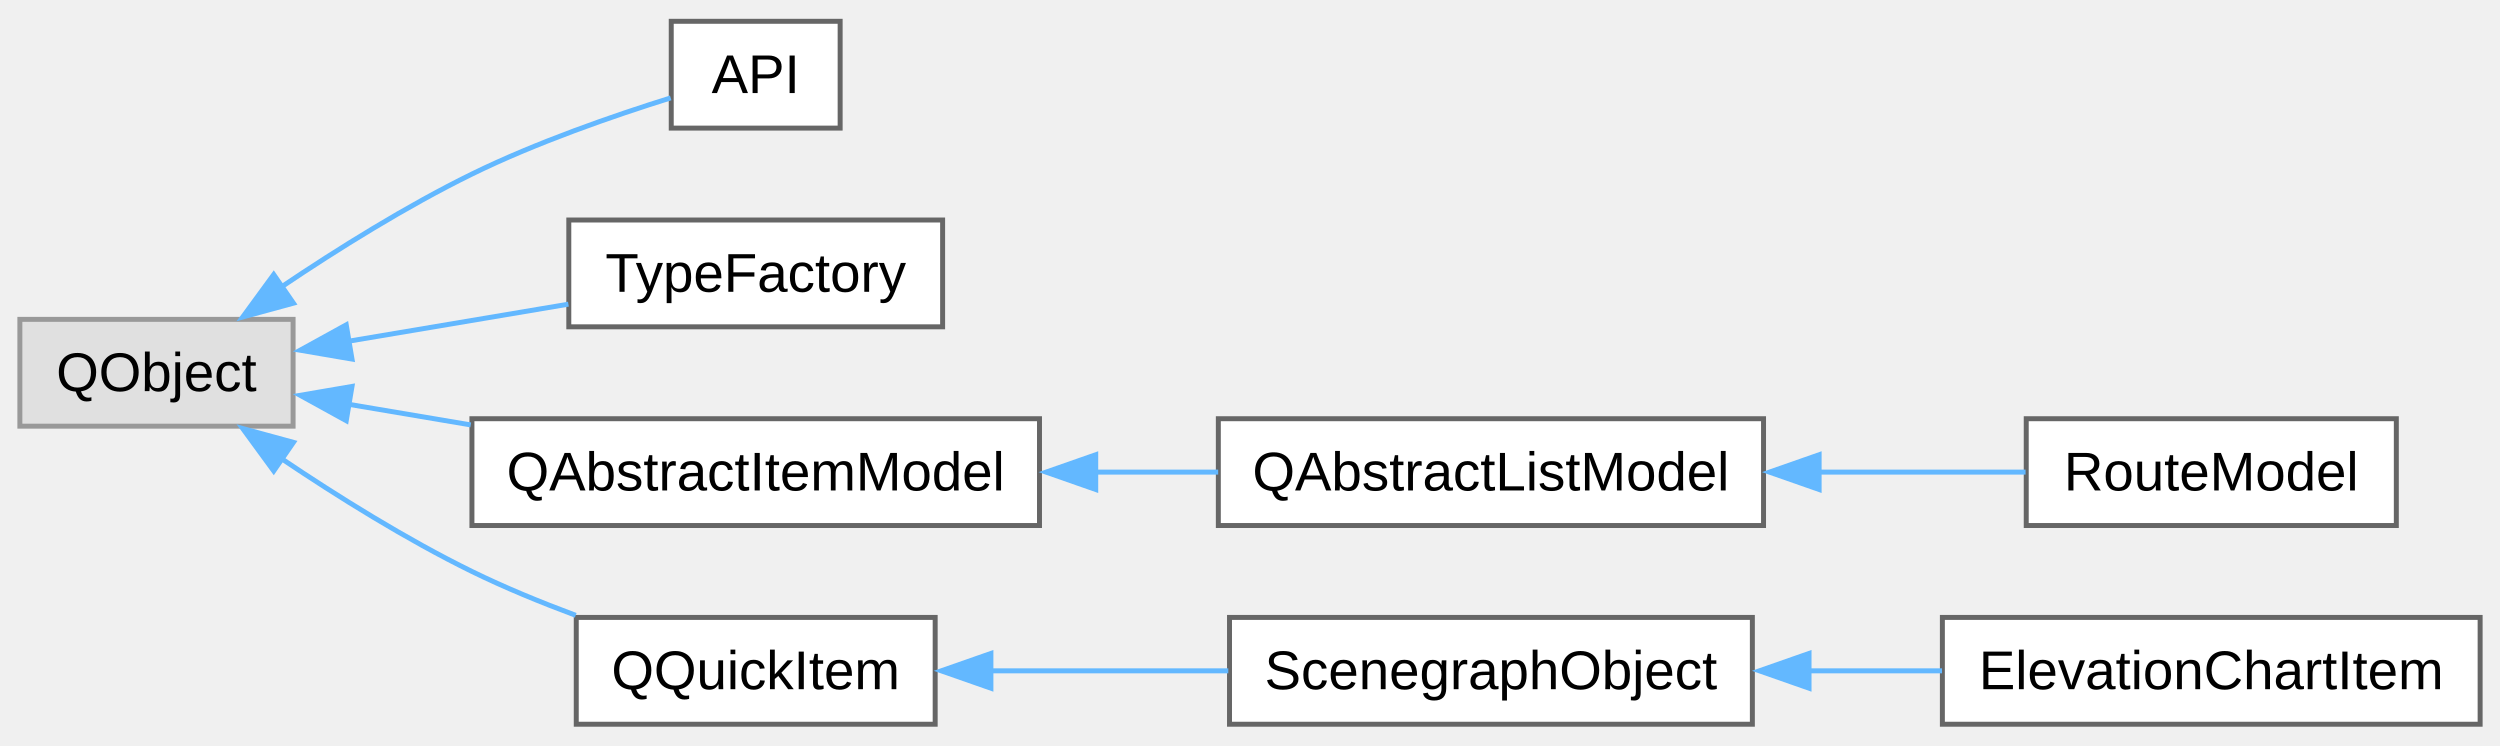
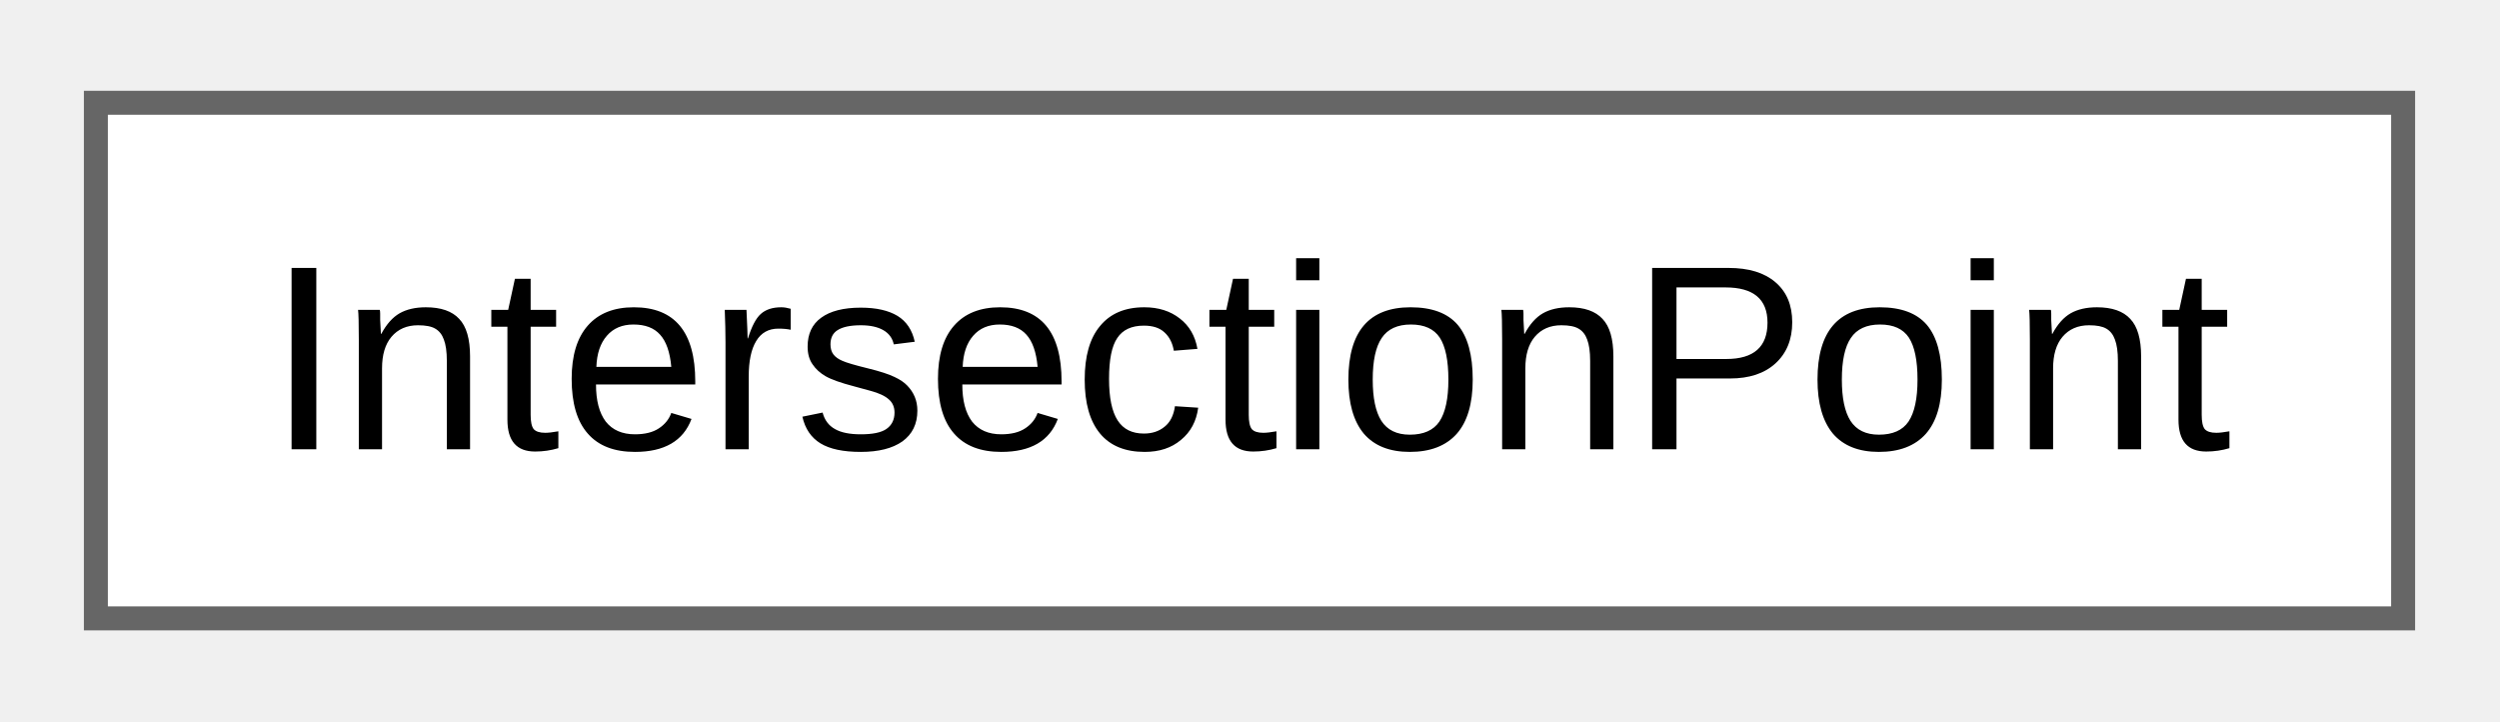
- <svg xmlns="http://www.w3.org/2000/svg" xmlns:xlink="http://www.w3.org/1999/xlink" width="503pt" height="150pt" viewBox="0.00 0.00 503.25 149.50">
-   <g id="graph0" class="graph" transform="scale(1 1) rotate(0) translate(4 145.5)">
+ <svg xmlns="http://www.w3.org/2000/svg" xmlns:xlink="http://www.w3.org/1999/xlink" width="104pt" height="30pt" viewBox="0.00 0.00 104.25 29.50">
+   <g id="graph0" class="graph" transform="scale(1 1) rotate(0) translate(4 25.5)">
    <g id="Node000000" class="node">
      <g id="a_Node000000">
-         <a xlink:title=" ">
-           <polygon fill="#e0e0e0" stroke="#999999" points="55,-81.5 0,-81.5 0,-60 55,-60 55,-81.5" />
-           <text text-anchor="middle" x="27.5" y="-67.05" font-family="Arial" font-size="11.00">QObject</text>
-         </a>
-       </g>
-     </g>
-     <g id="Node000001" class="node">
-       <g id="a_Node000001">
-         <a xlink:href="dc/d79/classElevationChart_1_1API.html" target="_top" xlink:title="Публичный интерфейс (C++) для виджета профиля высот.">
-           <polygon fill="white" stroke="#666666" points="165.12,-141.5 131.12,-141.5 131.12,-120 165.12,-120 165.12,-141.5" />
-           <text text-anchor="middle" x="148.12" y="-127.05" font-family="Arial" font-size="11.00">API</text>
-         </a>
-       </g>
-     </g>
-     <g id="edge3_Node000000_Node000001" class="edge">
-       <g id="a_edge3_Node000000_Node000001">
-         <a xlink:title=" ">
-           <path fill="none" stroke="#63b8ff" d="M52.67,-88.04C63.96,-95.64 77.81,-104.28 91,-110.75 104,-117.12 119.57,-122.51 131.01,-126.08" />
-           <polygon fill="#63b8ff" stroke="#63b8ff" points="55.07,-84.76 44.85,-81.97 51.1,-90.52 55.07,-84.76" />
-         </a>
-       </g>
-     </g>
-     <g id="Node000002" class="node">
-       <g id="a_Node000002">
-         <a xlink:href="d6/dda/classElevationChart_1_1TypeFactory.html" target="_top" xlink:title=" ">
-           <polygon fill="white" stroke="#666666" points="185.75,-101.5 110.5,-101.5 110.5,-80 185.75,-80 185.75,-101.5" />
-           <text text-anchor="middle" x="148.12" y="-87.05" font-family="Arial" font-size="11.00">TypeFactory</text>
-         </a>
-       </g>
-     </g>
-     <g id="edge4_Node000000_Node000002" class="edge">
-       <g id="a_edge4_Node000000_Node000002">
-         <a xlink:title=" ">
-           <path fill="none" stroke="#63b8ff" d="M65.85,-77.05C80.07,-79.44 96.26,-82.17 110.42,-84.56" />
-           <polygon fill="#63b8ff" stroke="#63b8ff" points="66.86,-73.5 56.42,-75.29 65.7,-80.4 66.86,-73.5" />
-         </a>
-       </g>
-     </g>
-     <g id="Node000003" class="node">
-       <g id="a_Node000003">
-         <a xlink:href="d0/d5a/classQAbstractItemModel.html" target="_top" xlink:title=" ">
-           <polygon fill="white" stroke="#666666" points="205.25,-61.5 91,-61.5 91,-40 205.25,-40 205.25,-61.5" />
-           <text text-anchor="middle" x="148.12" y="-47.05" font-family="Arial" font-size="11.00">QAbstractItemModel</text>
-         </a>
-       </g>
-     </g>
-     <g id="edge5_Node000000_Node000003" class="edge">
-       <g id="a_edge5_Node000000_Node000003">
-         <a xlink:title=" ">
-           <path fill="none" stroke="#63b8ff" d="M66.07,-64.42C73.93,-63.09 82.38,-61.67 90.76,-60.25" />
-           <polygon fill="#63b8ff" stroke="#63b8ff" points="65.7,-61.1 56.42,-66.21 66.86,-68 65.7,-61.1" />
-         </a>
-       </g>
-     </g>
-     <g id="Node000006" class="node">
-       <g id="a_Node000006">
-         <a xlink:href="d7/d4d/classQQuickItem.html" target="_top" xlink:title=" ">
-           <polygon fill="white" stroke="#666666" points="184.25,-21.5 112,-21.5 112,0 184.25,0 184.25,-21.5" />
-           <text text-anchor="middle" x="148.12" y="-7.05" font-family="Arial" font-size="11.00">QQuickItem</text>
-         </a>
-       </g>
-     </g>
-     <g id="edge8_Node000000_Node000006" class="edge">
-       <g id="a_edge8_Node000000_Node000006">
-         <a xlink:title=" ">
-           <path fill="none" stroke="#63b8ff" d="M52.67,-53.46C63.96,-45.86 77.81,-37.22 91,-30.75 97.59,-27.52 104.85,-24.54 111.89,-21.92" />
-           <polygon fill="#63b8ff" stroke="#63b8ff" points="51.1,-50.98 44.85,-59.53 55.07,-56.74 51.1,-50.98" />
-         </a>
-       </g>
-     </g>
-     <g id="Node000004" class="node">
-       <g id="a_Node000004">
-         <a xlink:href="d5/d2d/classQAbstractListModel.html" target="_top" xlink:title=" ">
-           <polygon fill="white" stroke="#666666" points="351,-61.5 241.25,-61.5 241.25,-40 351,-40 351,-61.5" />
-           <text text-anchor="middle" x="296.12" y="-47.05" font-family="Arial" font-size="11.00">QAbstractListModel</text>
-         </a>
-       </g>
-     </g>
-     <g id="edge6_Node000003_Node000004" class="edge">
-       <g id="a_edge6_Node000003_Node000004">
-         <a xlink:title=" ">
-           <path fill="none" stroke="#63b8ff" d="M216.41,-50.75C224.73,-50.75 233.14,-50.75 241.22,-50.75" />
-           <polygon fill="#63b8ff" stroke="#63b8ff" points="216.57,-47.25 206.57,-50.75 216.57,-54.25 216.57,-47.25" />
-         </a>
-       </g>
-     </g>
-     <g id="Node000005" class="node">
-       <g id="a_Node000005">
-         <a xlink:href="d6/de1/classElevationChart_1_1RouteModel.html" target="_top" xlink:title="Модель точек пути для профиля высот.">
-           <polygon fill="white" stroke="#666666" points="478.38,-61.5 403.88,-61.5 403.88,-40 478.38,-40 478.38,-61.5" />
-           <text text-anchor="middle" x="441.12" y="-47.05" font-family="Arial" font-size="11.00">RouteModel</text>
-         </a>
-       </g>
-     </g>
-     <g id="edge7_Node000004_Node000005" class="edge">
-       <g id="a_edge7_Node000004_Node000005">
-         <a xlink:title=" ">
-           <path fill="none" stroke="#63b8ff" d="M362.03,-50.75C376.36,-50.75 391.04,-50.75 403.75,-50.75" />
-           <polygon fill="#63b8ff" stroke="#63b8ff" points="362.19,-47.25 352.19,-50.75 362.19,-54.25 362.19,-47.25" />
-         </a>
-       </g>
-     </g>
-     <g id="Node000007" class="node">
-       <g id="a_Node000007">
-         <a xlink:href="d6/d6b/classSG_1_1ScenegraphObject.html" target="_top" xlink:title="Базовый класс для объектов Qt Quick Scenegraph.">
-           <polygon fill="white" stroke="#666666" points="348.75,-21.5 243.5,-21.5 243.5,0 348.75,0 348.75,-21.5" />
-           <text text-anchor="middle" x="296.12" y="-7.05" font-family="Arial" font-size="11.00">ScenegraphObject</text>
-         </a>
-       </g>
-     </g>
-     <g id="edge9_Node000006_Node000007" class="edge">
-       <g id="a_edge9_Node000006_Node000007">
-         <a xlink:title=" ">
-           <path fill="none" stroke="#63b8ff" d="M195.22,-10.75C210.49,-10.75 227.59,-10.75 243.26,-10.75" />
-           <polygon fill="#63b8ff" stroke="#63b8ff" points="195.47,-7.25 185.47,-10.75 195.47,-14.25 195.47,-7.25" />
-         </a>
-       </g>
-     </g>
-     <g id="Node000008" class="node">
-       <g id="a_Node000008">
-         <a xlink:href="d2/d6b/classElevationChart_1_1ElevationChartItem.html" target="_top" xlink:title="Основной класс библиотеки.">
-           <polygon fill="white" stroke="#666666" points="495.25,-21.5 387,-21.5 387,0 495.25,0 495.25,-21.5" />
-           <text text-anchor="middle" x="441.12" y="-7.05" font-family="Arial" font-size="11.00">ElevationChartItem</text>
-         </a>
-       </g>
-     </g>
-     <g id="edge10_Node000007_Node000008" class="edge">
-       <g id="a_edge10_Node000007_Node000008">
-         <a xlink:title=" ">
-           <path fill="none" stroke="#63b8ff" d="M359.99,-10.75C368.98,-10.75 378.15,-10.75 386.93,-10.75" />
-           <polygon fill="#63b8ff" stroke="#63b8ff" points="360.16,-7.25 350.16,-10.75 360.16,-14.25 360.16,-7.25" />
+         <a xlink:href="d6/dc5/structDEM_1_1IntersectionPoint.html" target="_top" xlink:title="Точка пересечения на графике профиля высот.">
+           <polygon fill="white" stroke="#666666" points="96.25,-21.5 0,-21.5 0,0 96.25,0 96.25,-21.5" />
+           <text text-anchor="middle" x="48.12" y="-7.05" font-family="Arial" font-size="11.00">IntersectionPoint</text>
        </a>
      </g>
    </g>
  </g>
</svg>
